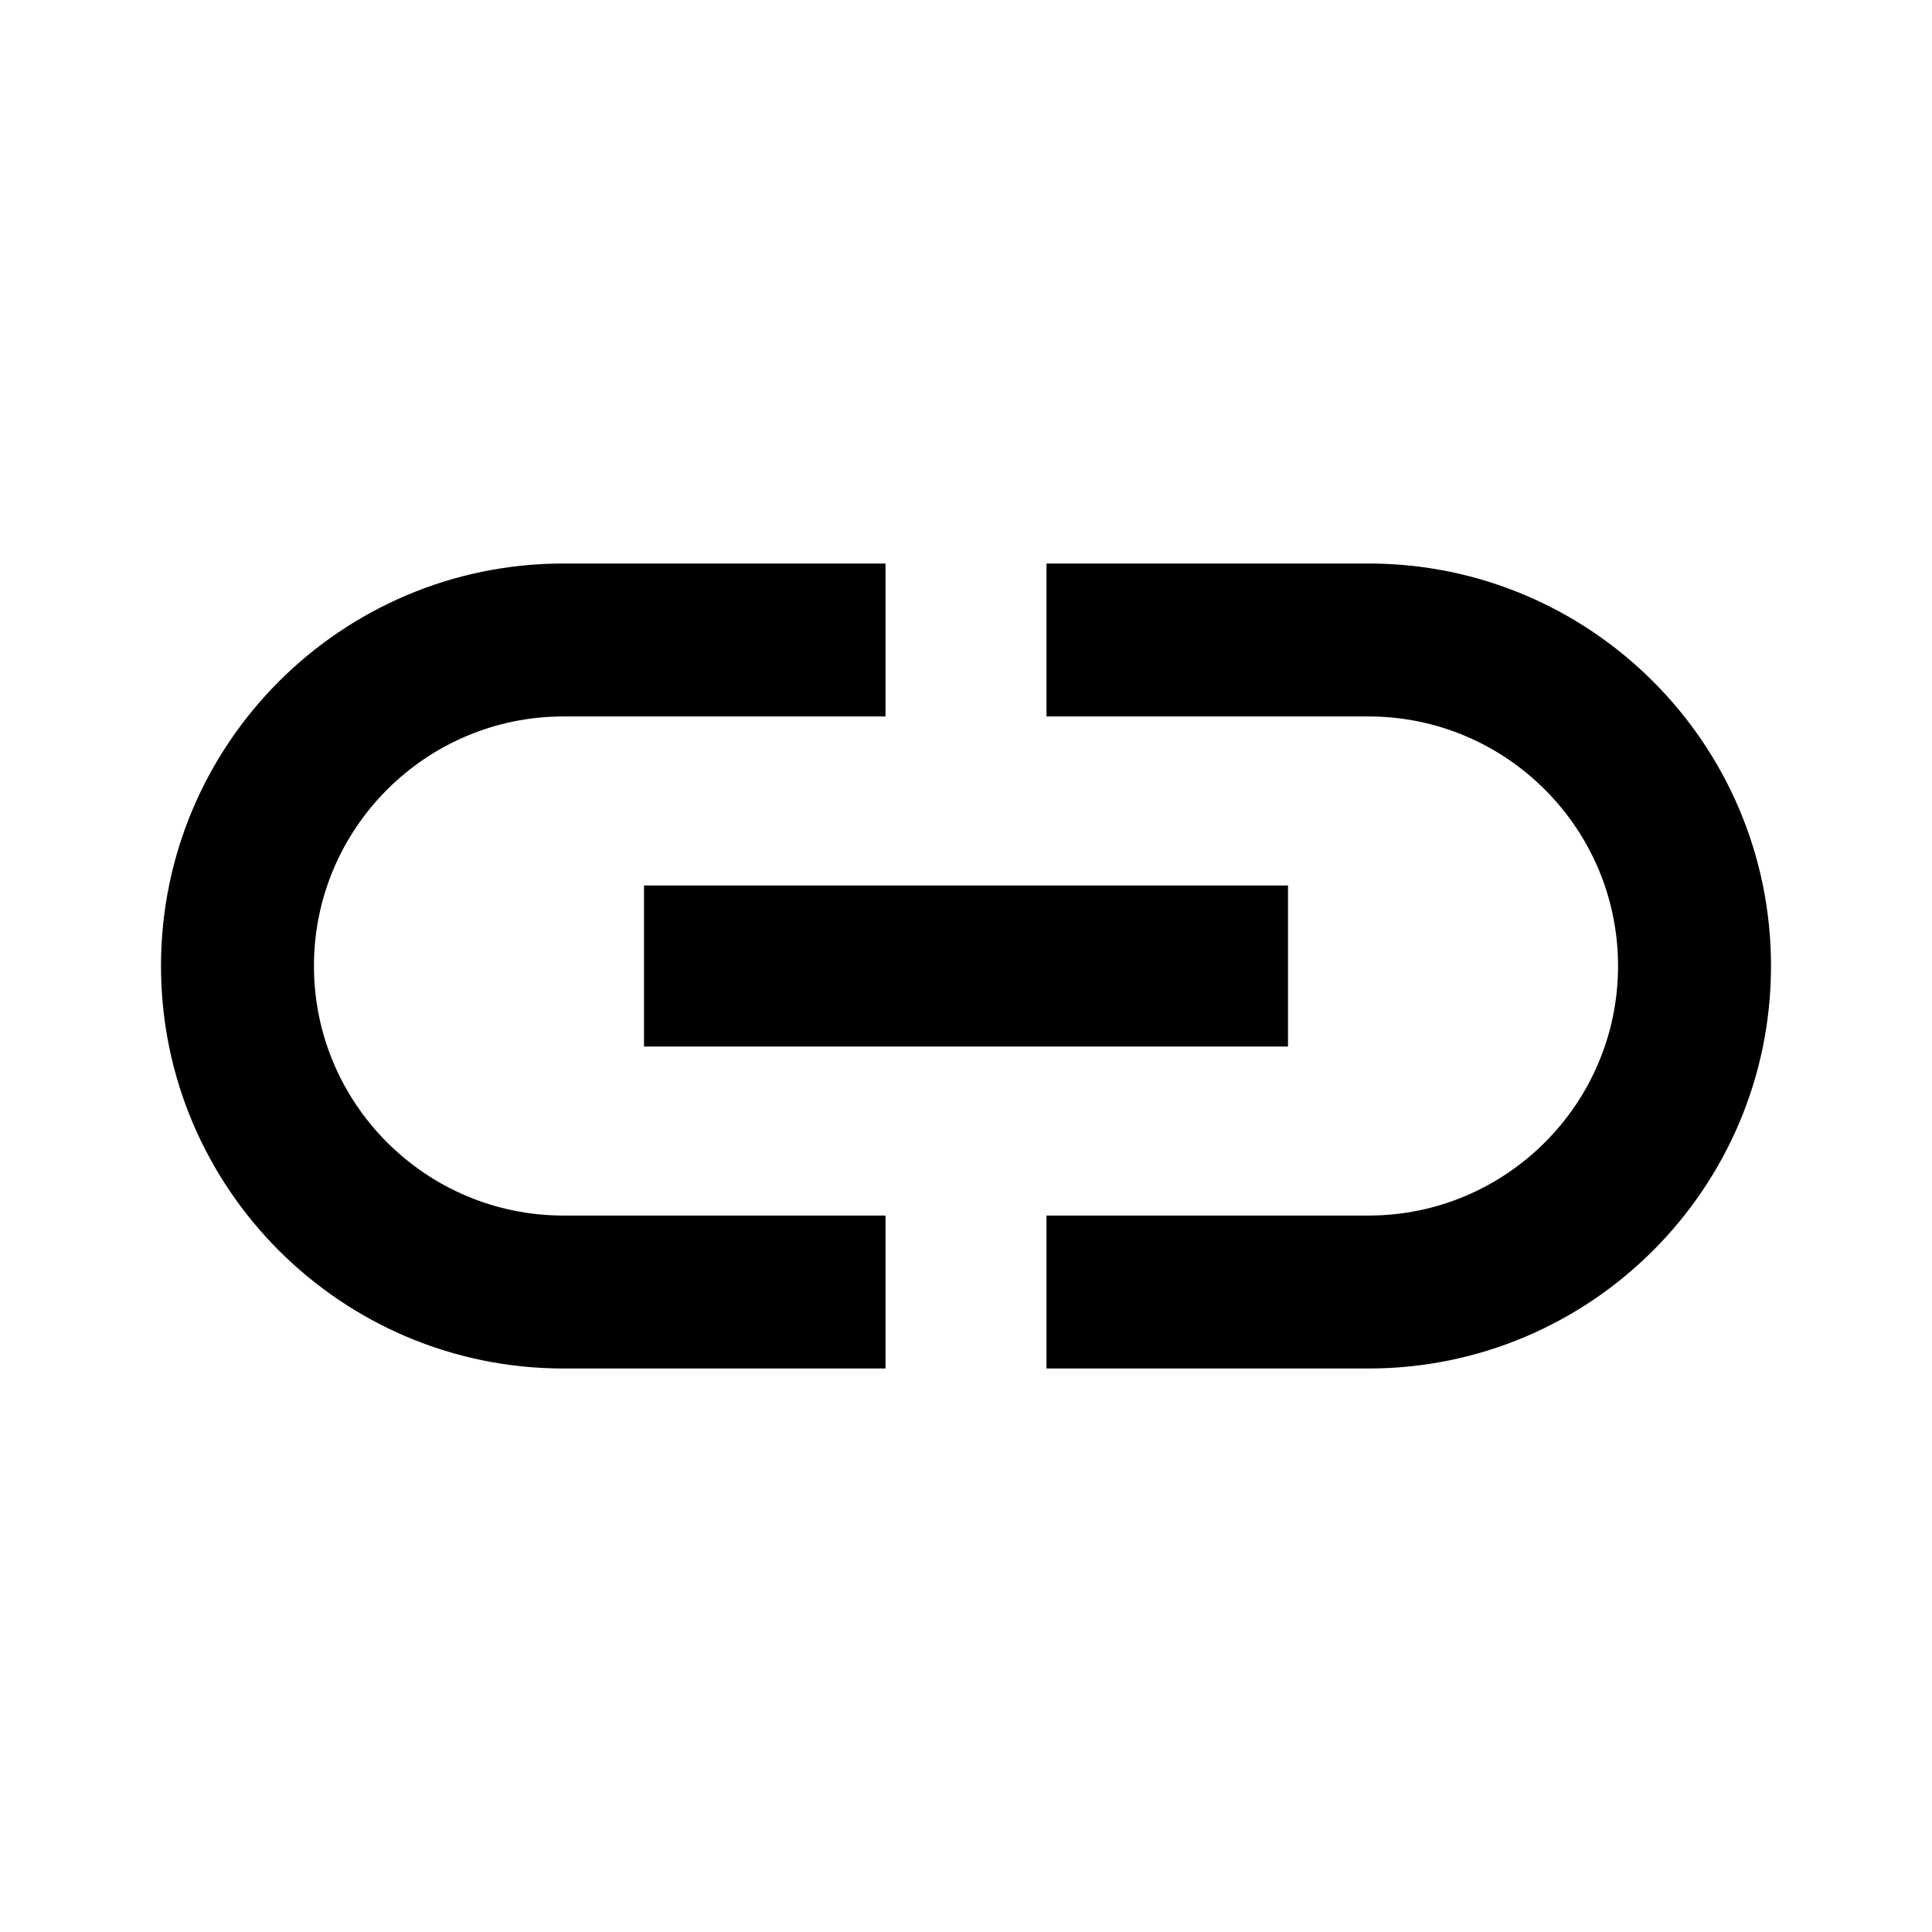
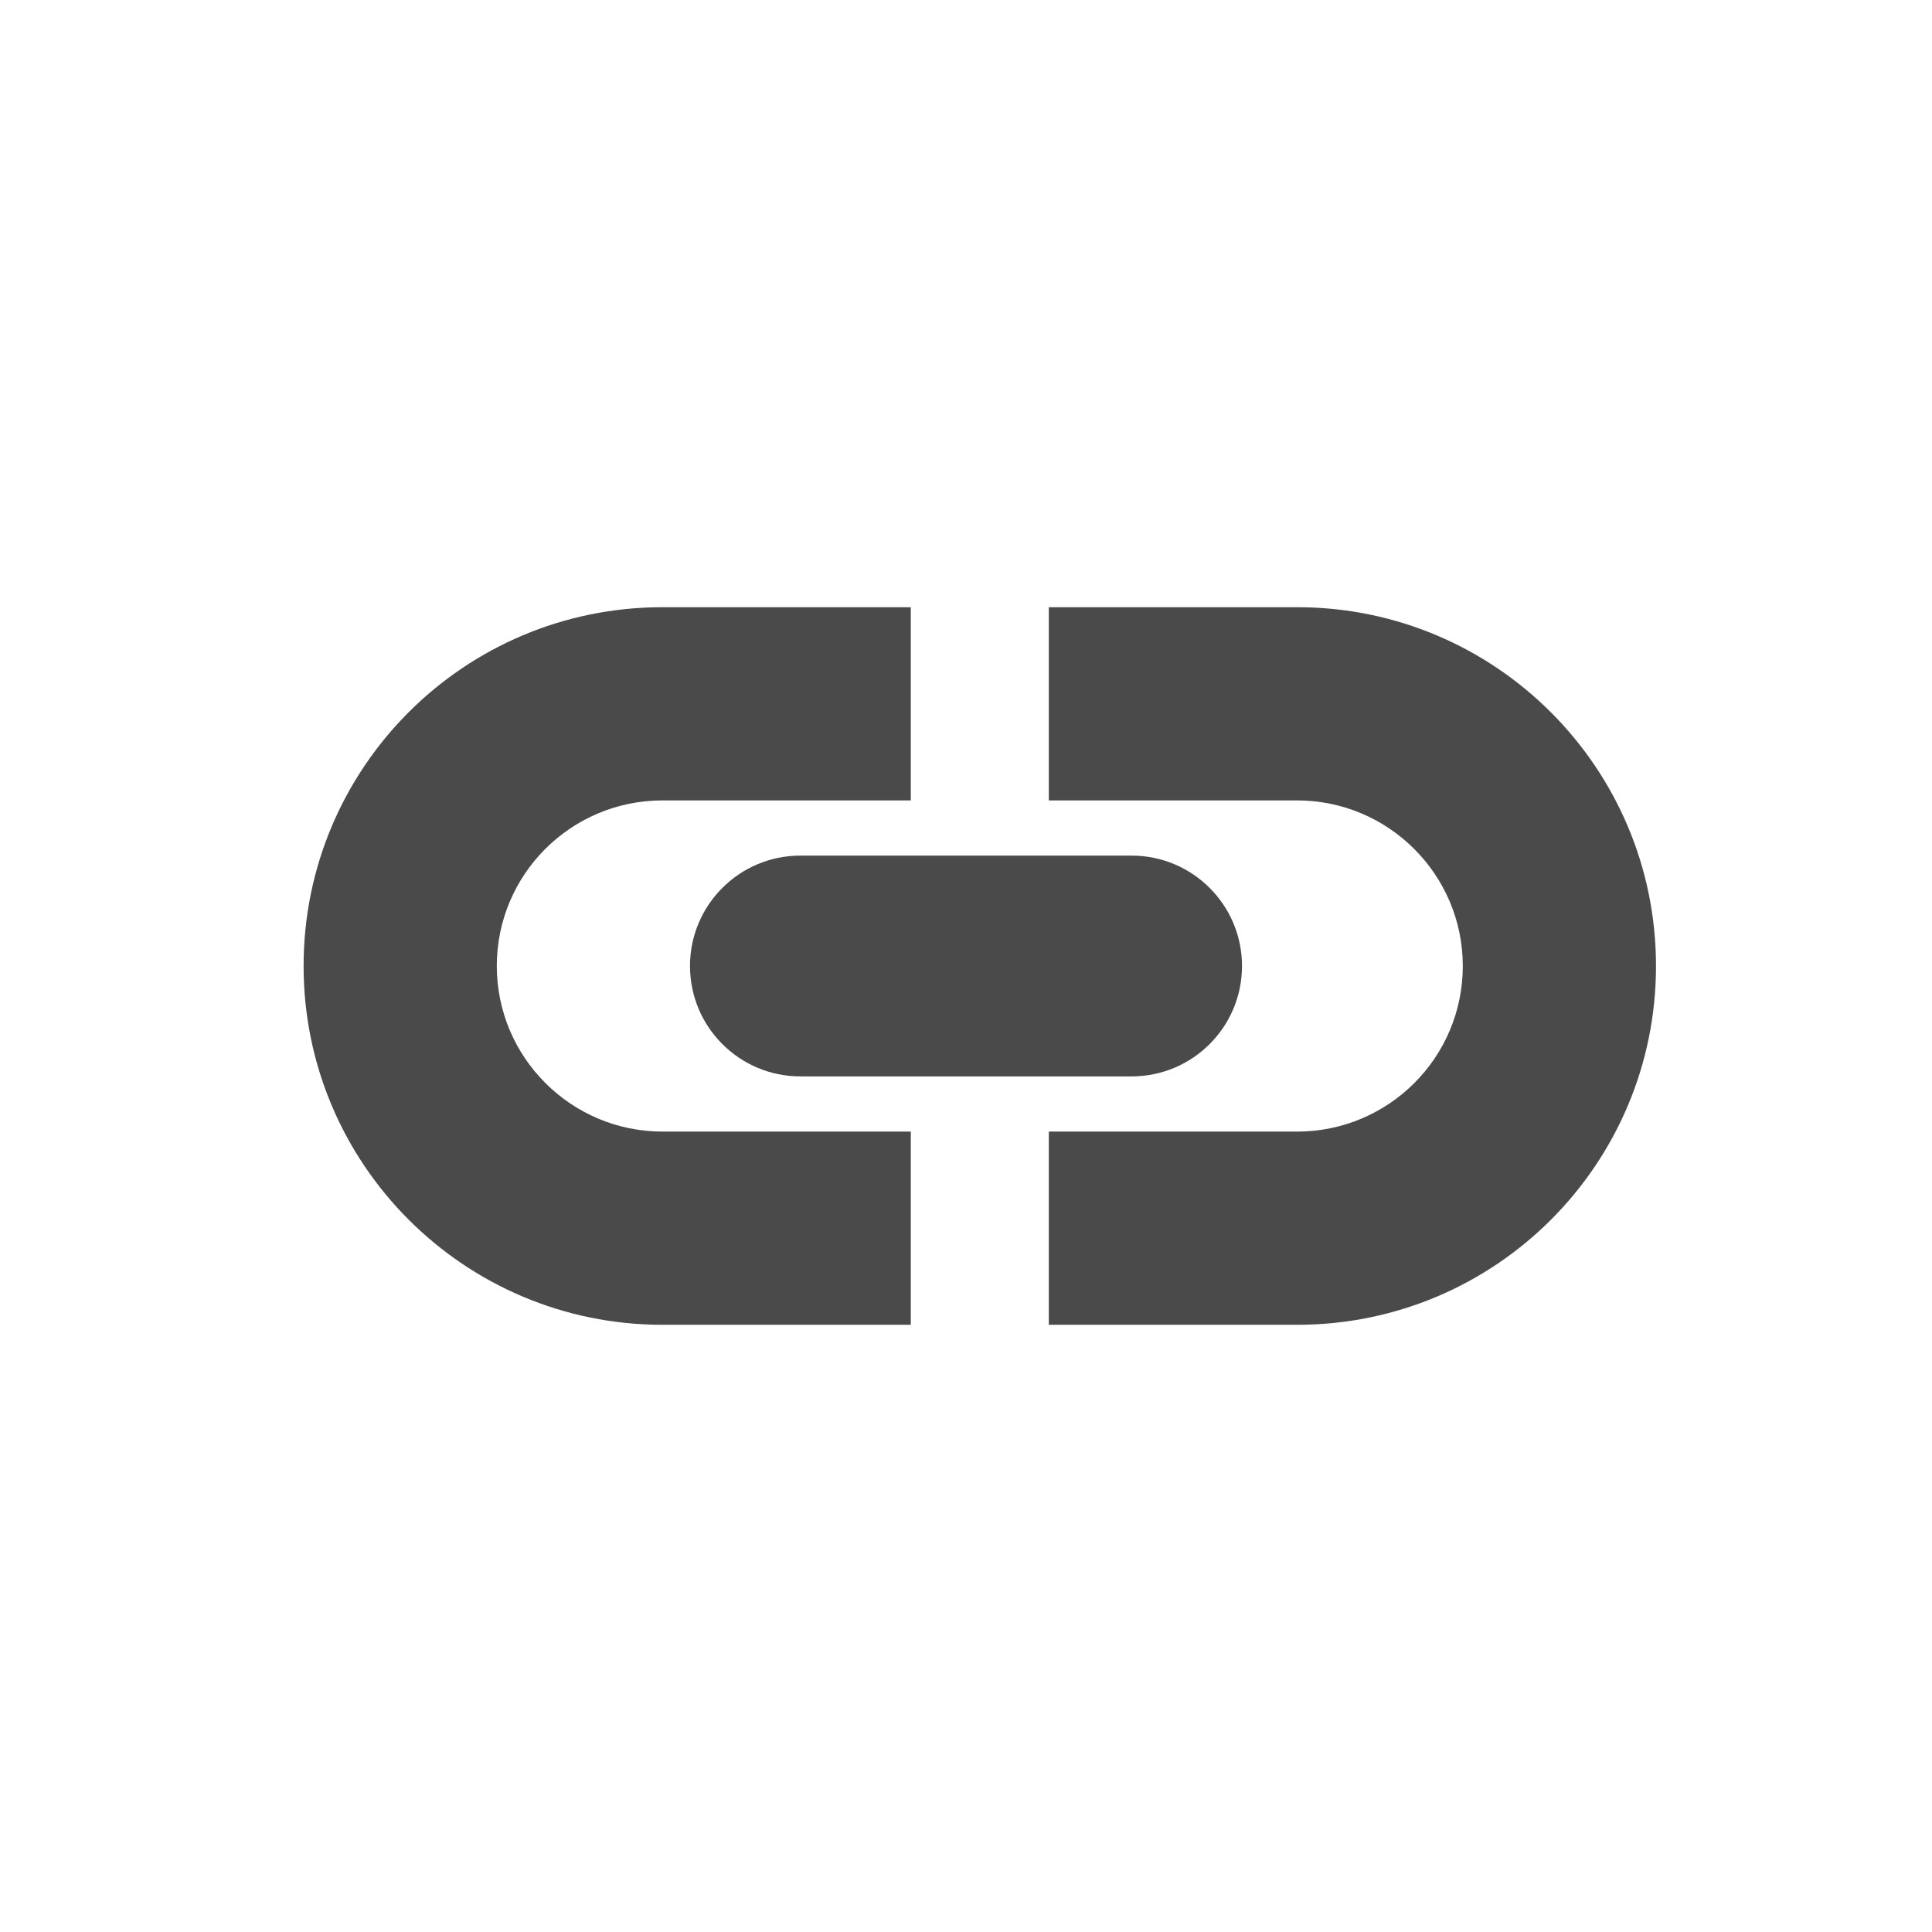
- <svg xmlns="http://www.w3.org/2000/svg" fill="#000000" height="24" viewBox="0 0 24 24" width="24">
-   <path d="M0 0h24v24H0z" fill="none" />
-   <path d="M3.9 12c0-1.71 1.39-3.1 3.1-3.1h4V7H7c-2.76 0-5 2.24-5 5s2.24 5 5 5h4v-1.9H7c-1.71 0-3.1-1.39-3.1-3.1zM8 13h8v-2H8v2zm9-6h-4v1.9h4c1.71 0 3.1 1.39 3.1 3.1s-1.39 3.1-3.1 3.1h-4V17h4c2.76 0 5-2.24 5-5s-2.24-5-5-5z" />
+ <svg xmlns="http://www.w3.org/2000/svg" width="70px" height="70px" viewBox="0 0 70 70" version="1.1">
+   <defs />
+   <g id="Page-1" stroke="none" stroke-width="1" fill="none" fill-rule="evenodd">
+     <g id="link" fill="#4A4A4A">
+       <path d="M33,41 L33,48 L24.003,48 C16.822,48 11,42.181 11,35 C11,27.82 16.811,22 24.003,22 L33,22 L33,29 L24.008,29 C20.685,29 18,31.686 18,35 C18,38.307 20.69,41 24.008,41 L33,41 Z" id="Combined-Shape" />
+       <path d="M60,41 L60,48 L51.003,48 C43.822,48 38,42.181 38,35 C38,27.82 43.811,22 51.003,22 L60,22 L60,29 L51.008,29 C47.685,29 45,31.686 45,35 C45,38.307 47.69,41 51.008,41 L60,41 Z" id="Combined-Shape" transform="translate(49, 35) rotate(180) translate(-49, -35) " />
+       <rect id="Rectangle" transform="translate(35, 35) scale(1, -1) translate(-35, -35) " x="25" y="31" width="20" height="8" rx="4" />
+     </g>
+   </g>
</svg>
